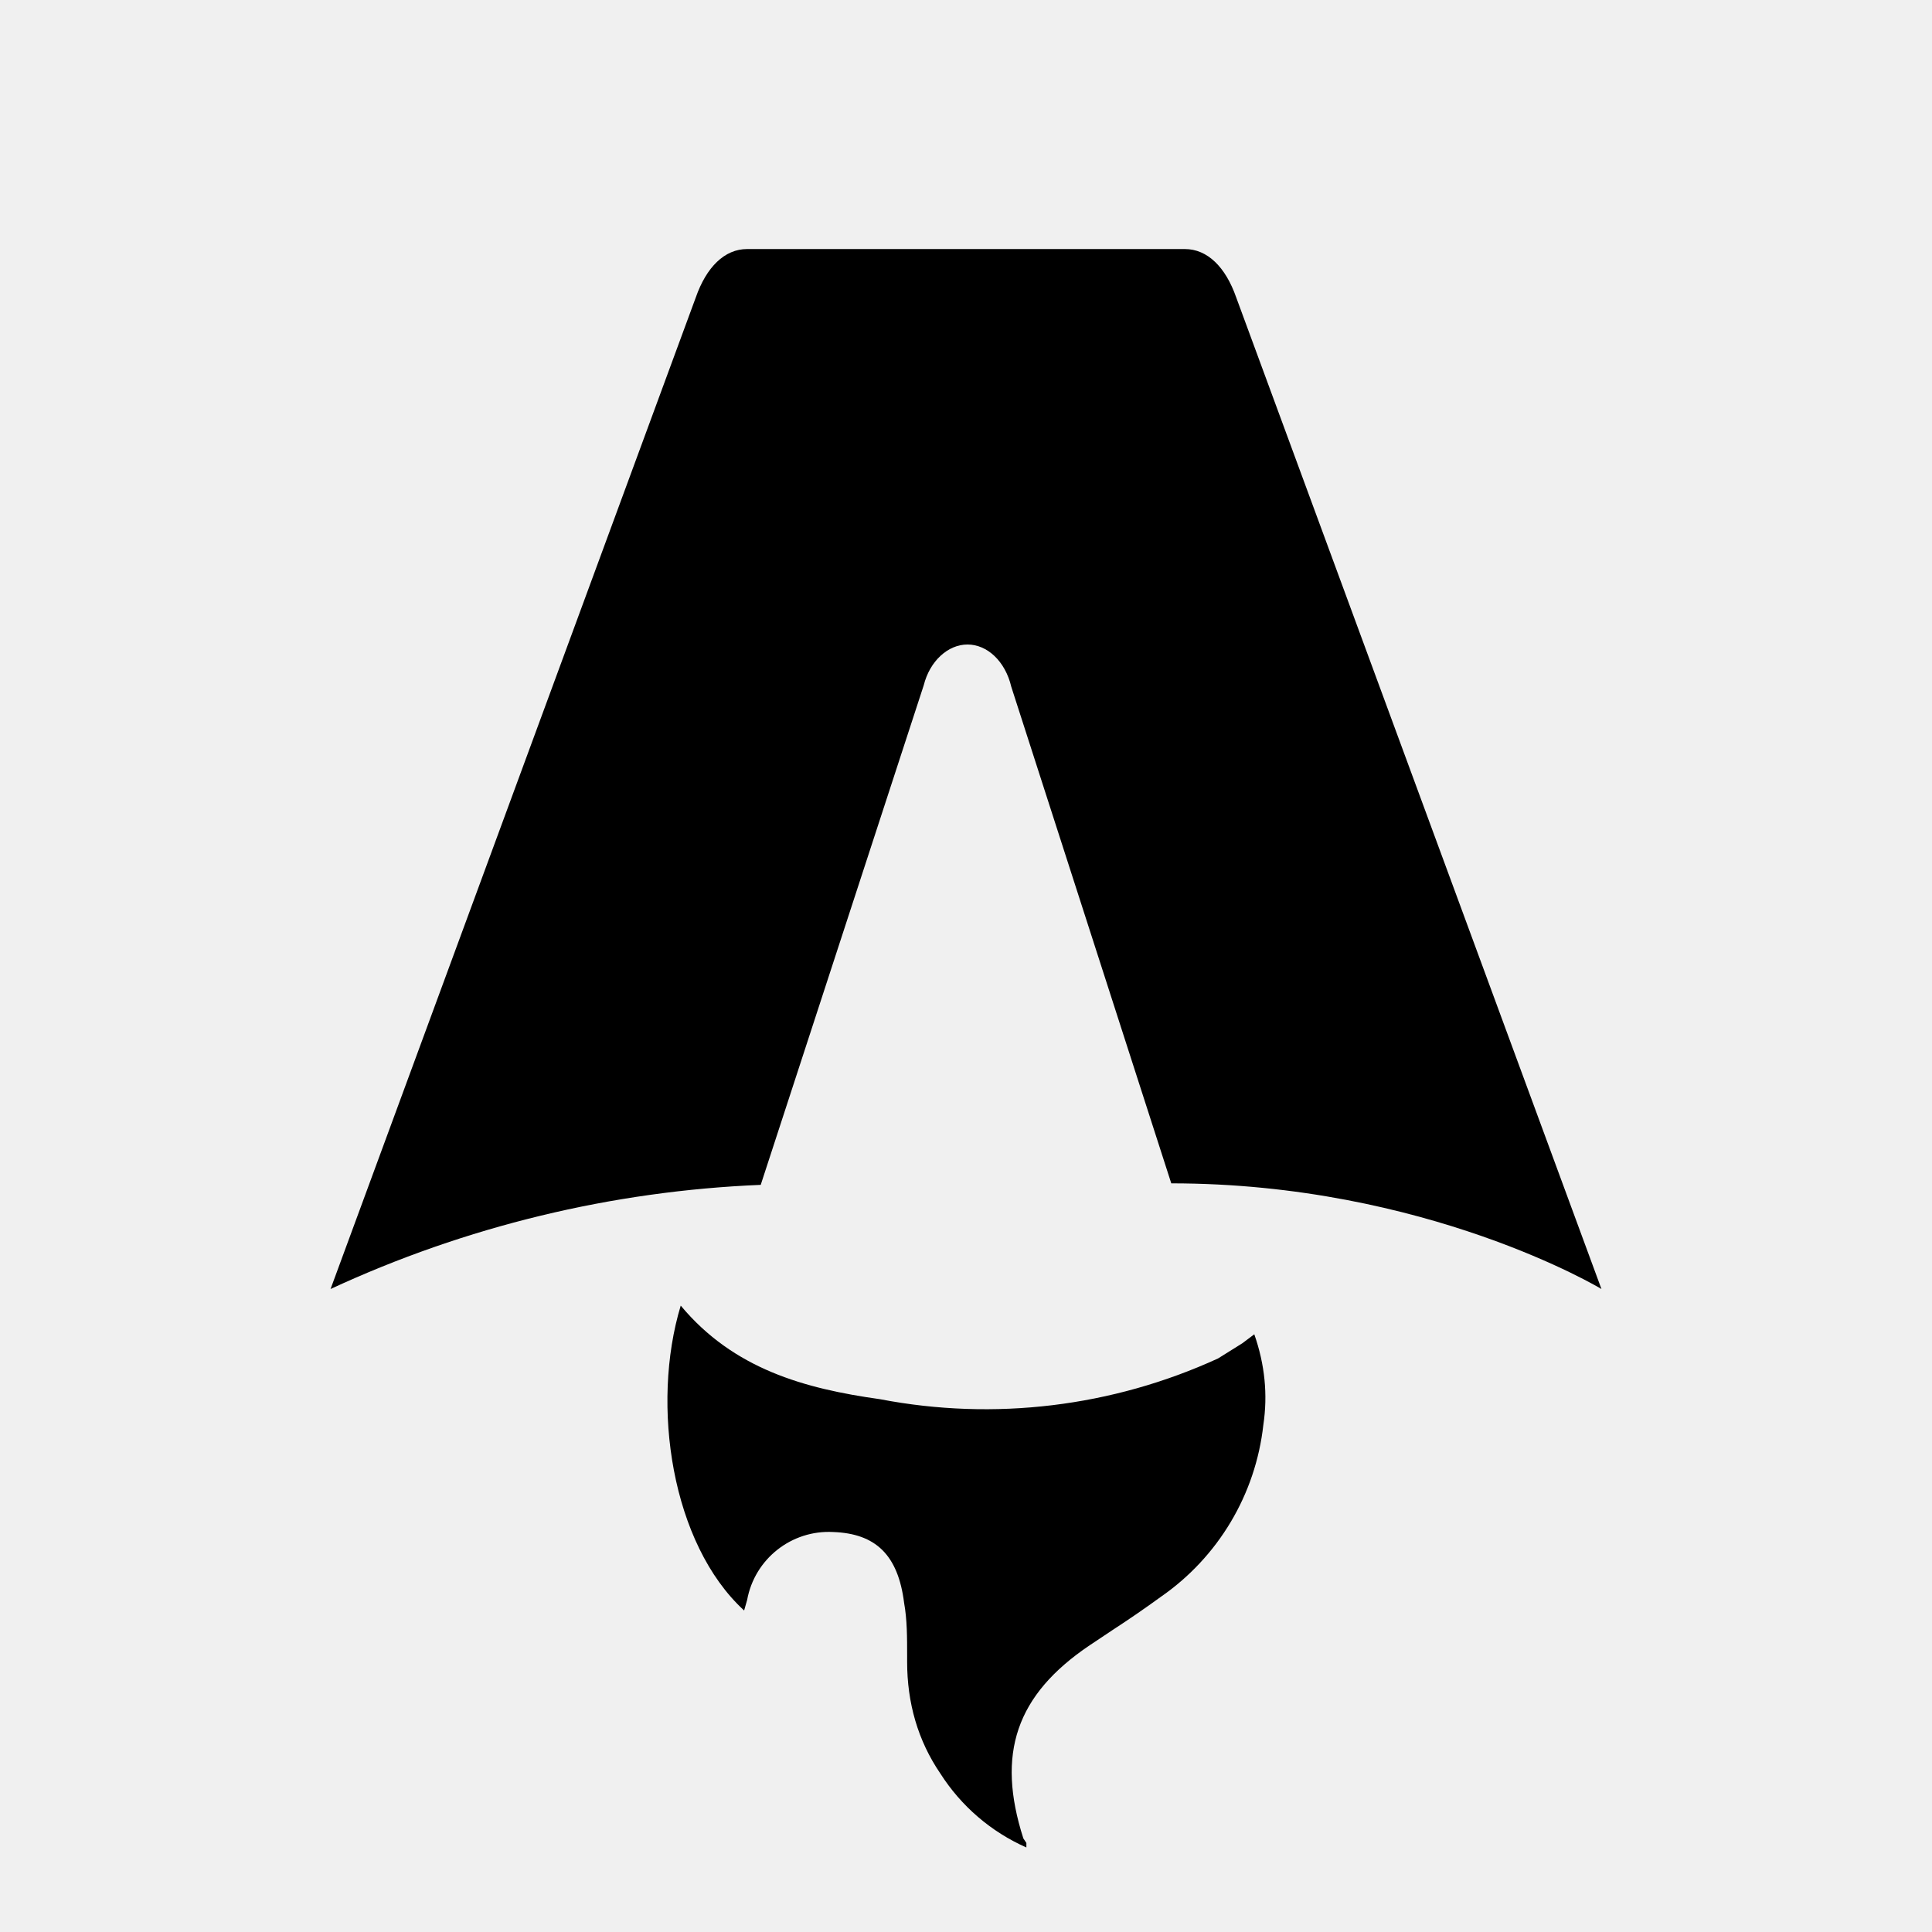
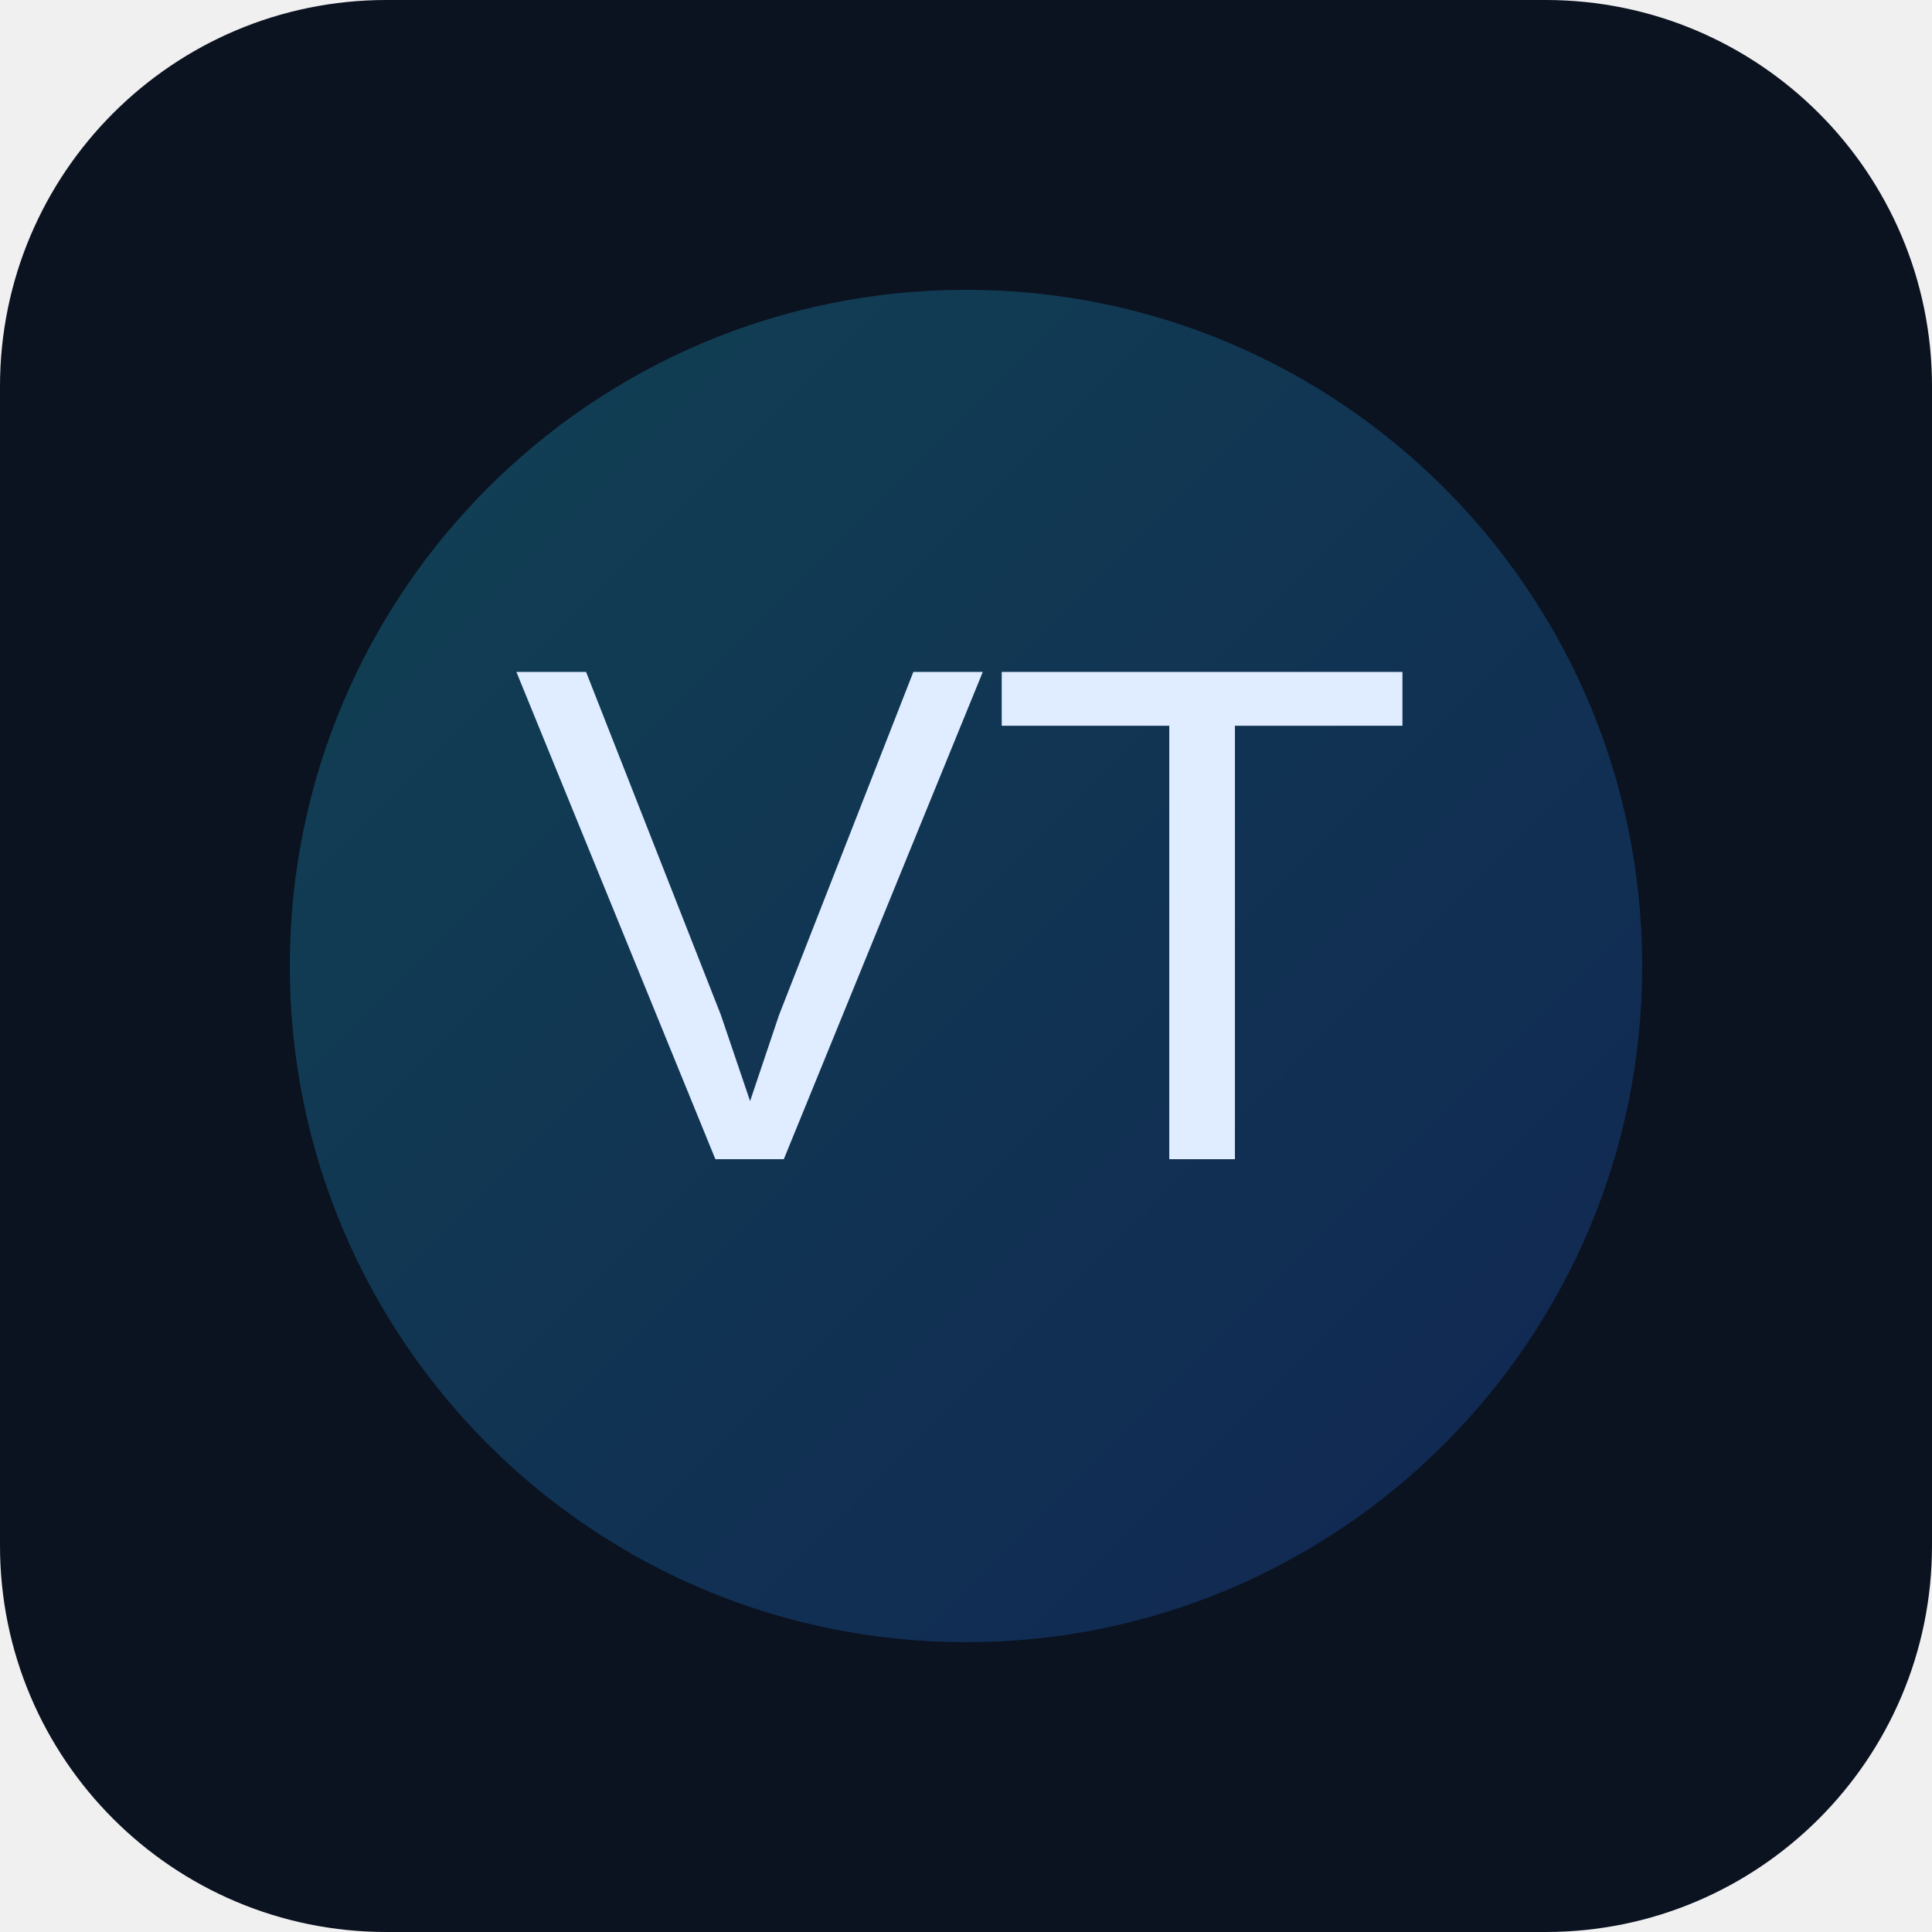
- <svg xmlns="http://www.w3.org/2000/svg" fill="none" viewBox="0 0 128 128">
-   <path d="M50.4 78.5a75.1 75.1 0 0 0-28.5 6.9l24.2-65.7c.7-2 1.9-3.2 3.4-3.2h29c1.5 0 2.7 1.2 3.4 3.2l24.2 65.7s-11.6-7-28.5-7L67 45.5c-.4-1.7-1.6-2.8-2.9-2.8-1.3 0-2.5 1.1-2.9 2.7L50.4 78.5Zm-1.1 28.2Zm-4.2-20.2c-2 6.6-.6 15.8 4.2 20.2a17.5 17.5 0 0 1 .2-.7 5.5 5.5 0 0 1 5.7-4.5c2.8.1 4.3 1.5 4.7 4.7.2 1.1.2 2.3.2 3.5v.4c0 2.7.7 5.2 2.2 7.4a13 13 0 0 0 5.7 4.9v-.3l-.2-.3c-1.8-5.6-.5-9.5 4.4-12.8l1.5-1a73 73 0 0 0 3.2-2.2 16 16 0 0 0 6.8-11.4c.3-2 .1-4-.6-6l-.8.6-1.6 1a37 37 0 0 1-22.4 2.7c-5-.7-9.7-2-13.2-6.2Z" />
-   <style>
-         path { fill: #000; }
-         @media (prefers-color-scheme: dark) {
-             path { fill: #FFF; }
-         }
-     </style>
+ <svg xmlns="http://www.w3.org/2000/svg" viewBox="0 0 120 120">
+   <defs>
+     <linearGradient id="g" x1="0" y1="0" x2="1" y2="1">
+       <stop offset="0%" stop-color="#22d3ee" />
+       <stop offset="100%" stop-color="#2563eb" />
+     </linearGradient>
+   </defs>
+   <rect width="120" height="120" rx="24" fill="#0b1220" />
+   <circle cx="60" cy="60" r="42" fill="url(#g)" opacity="0.25" />
+   <text x="60" y="72" text-anchor="middle" font-size="44" fill="#e0ecff" font-family="Arial, sans-serif">VT</text>
</svg>
